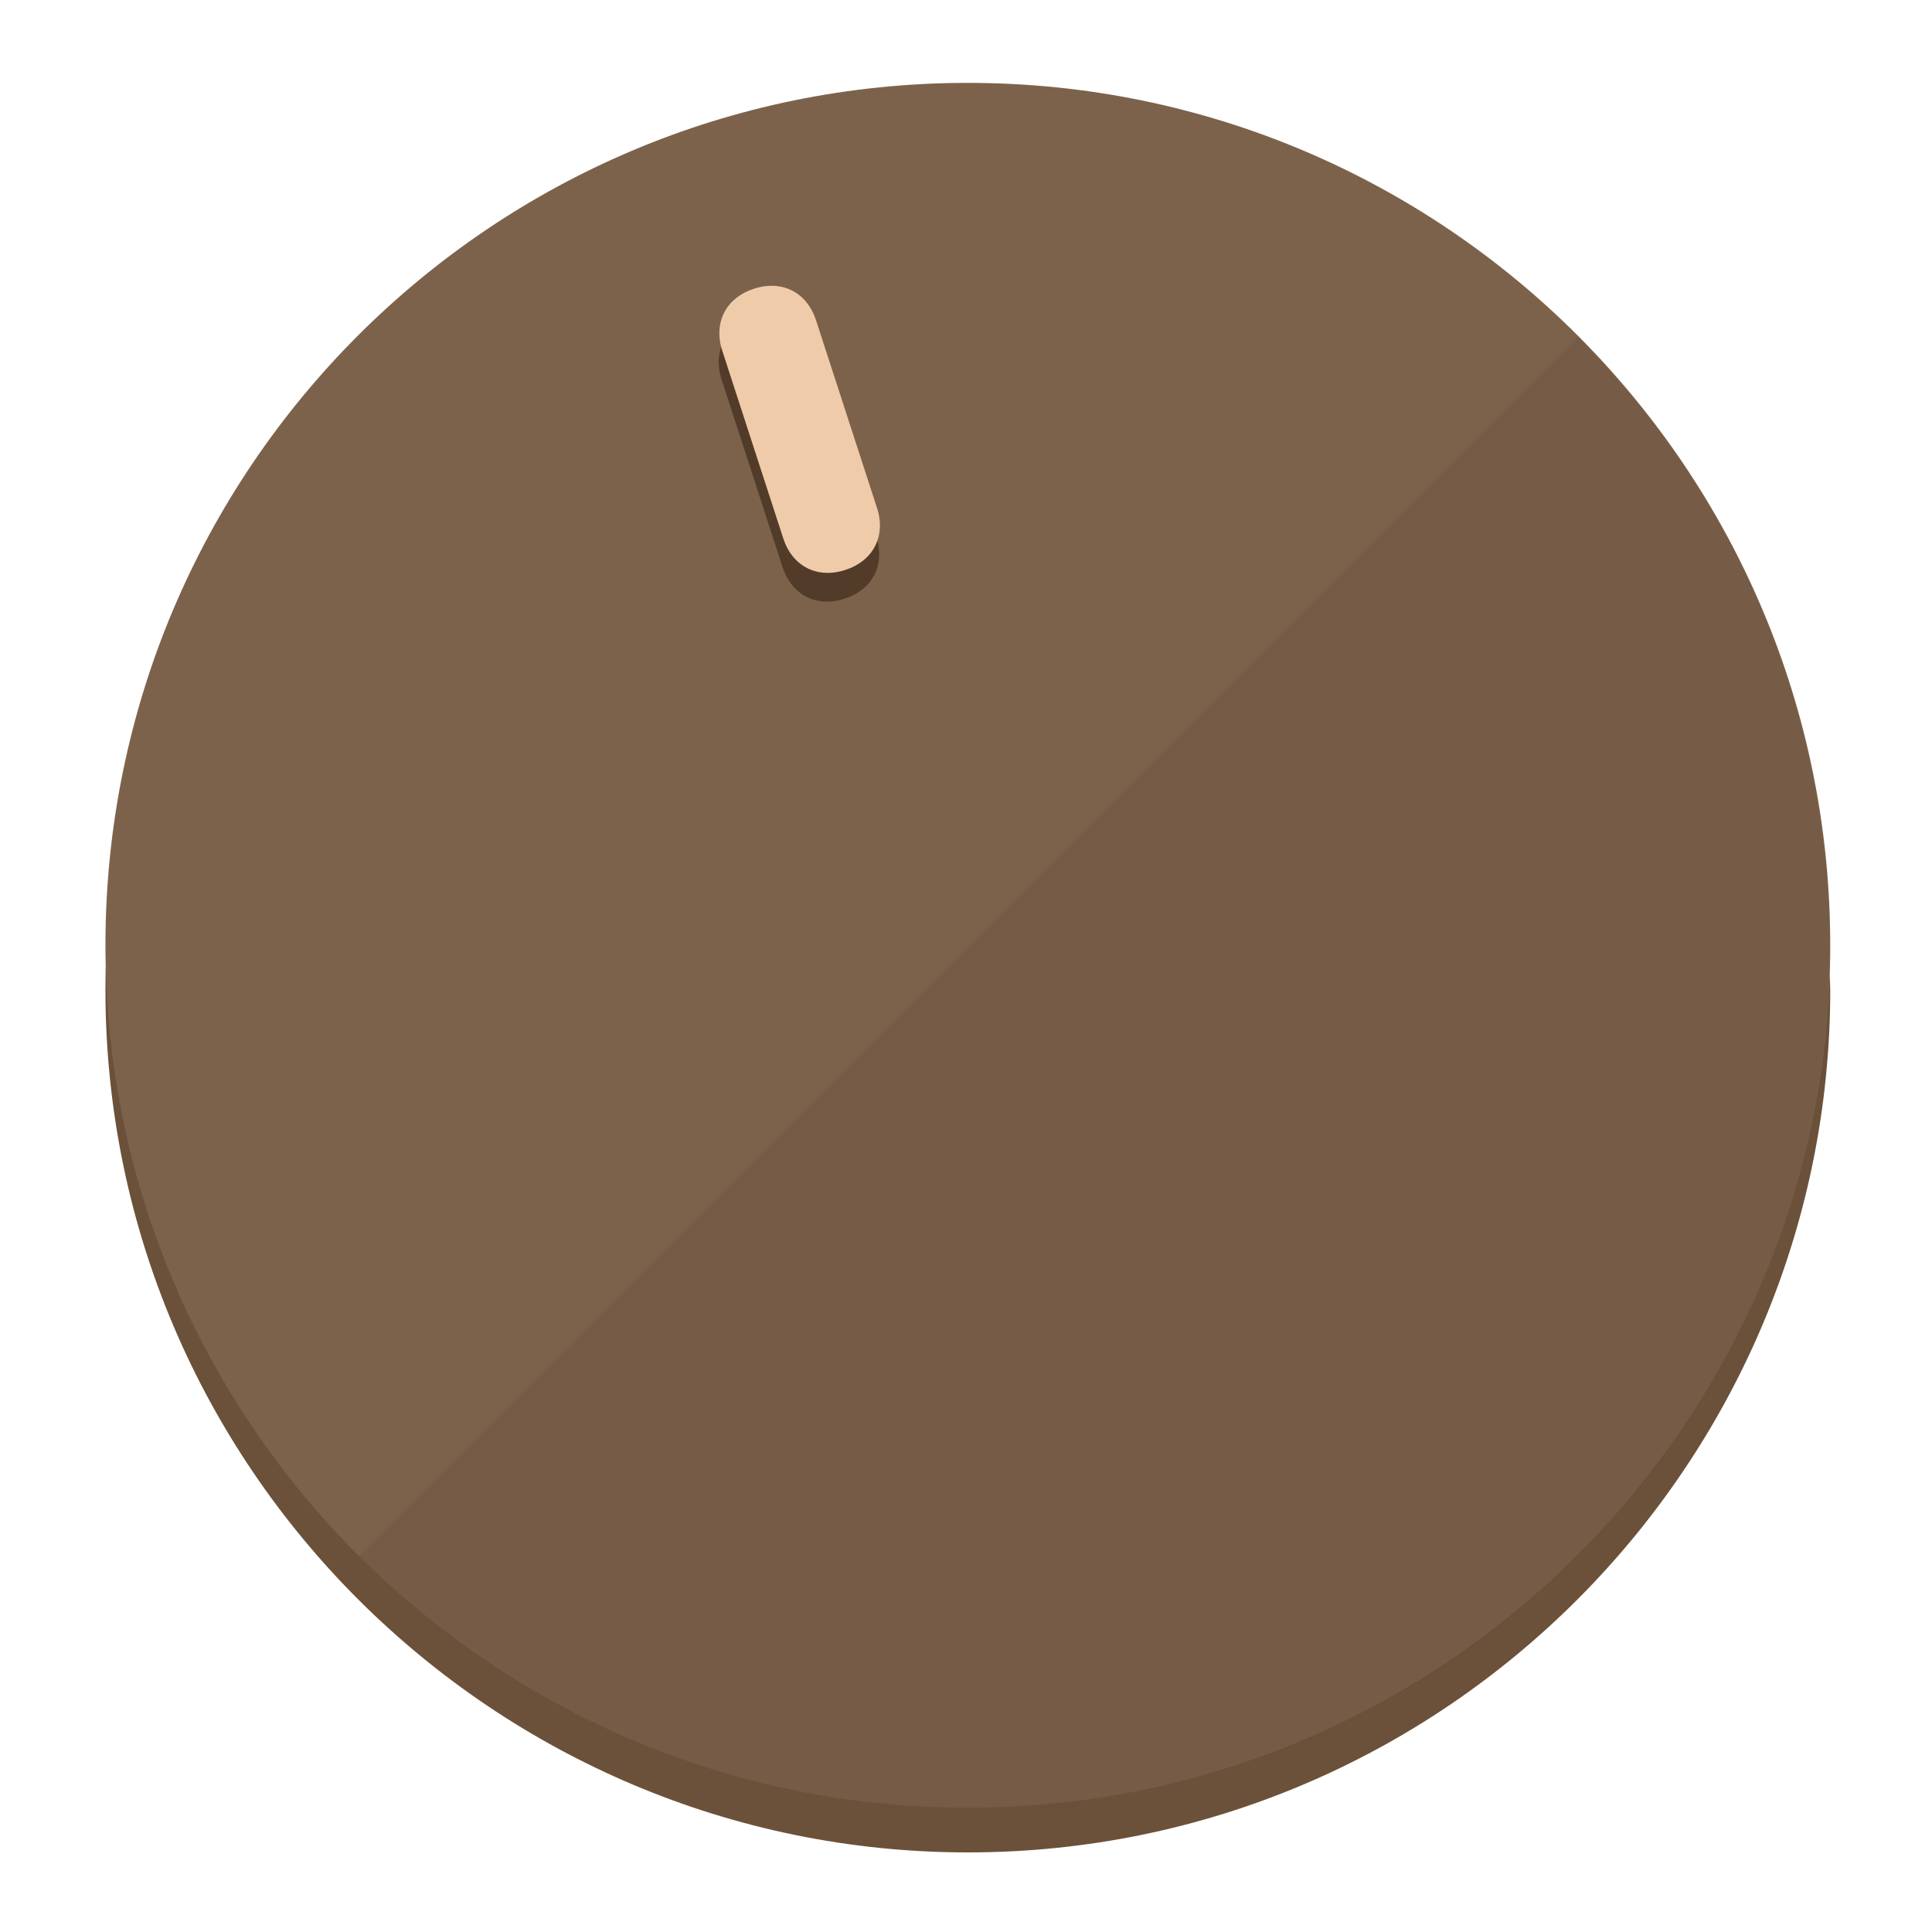
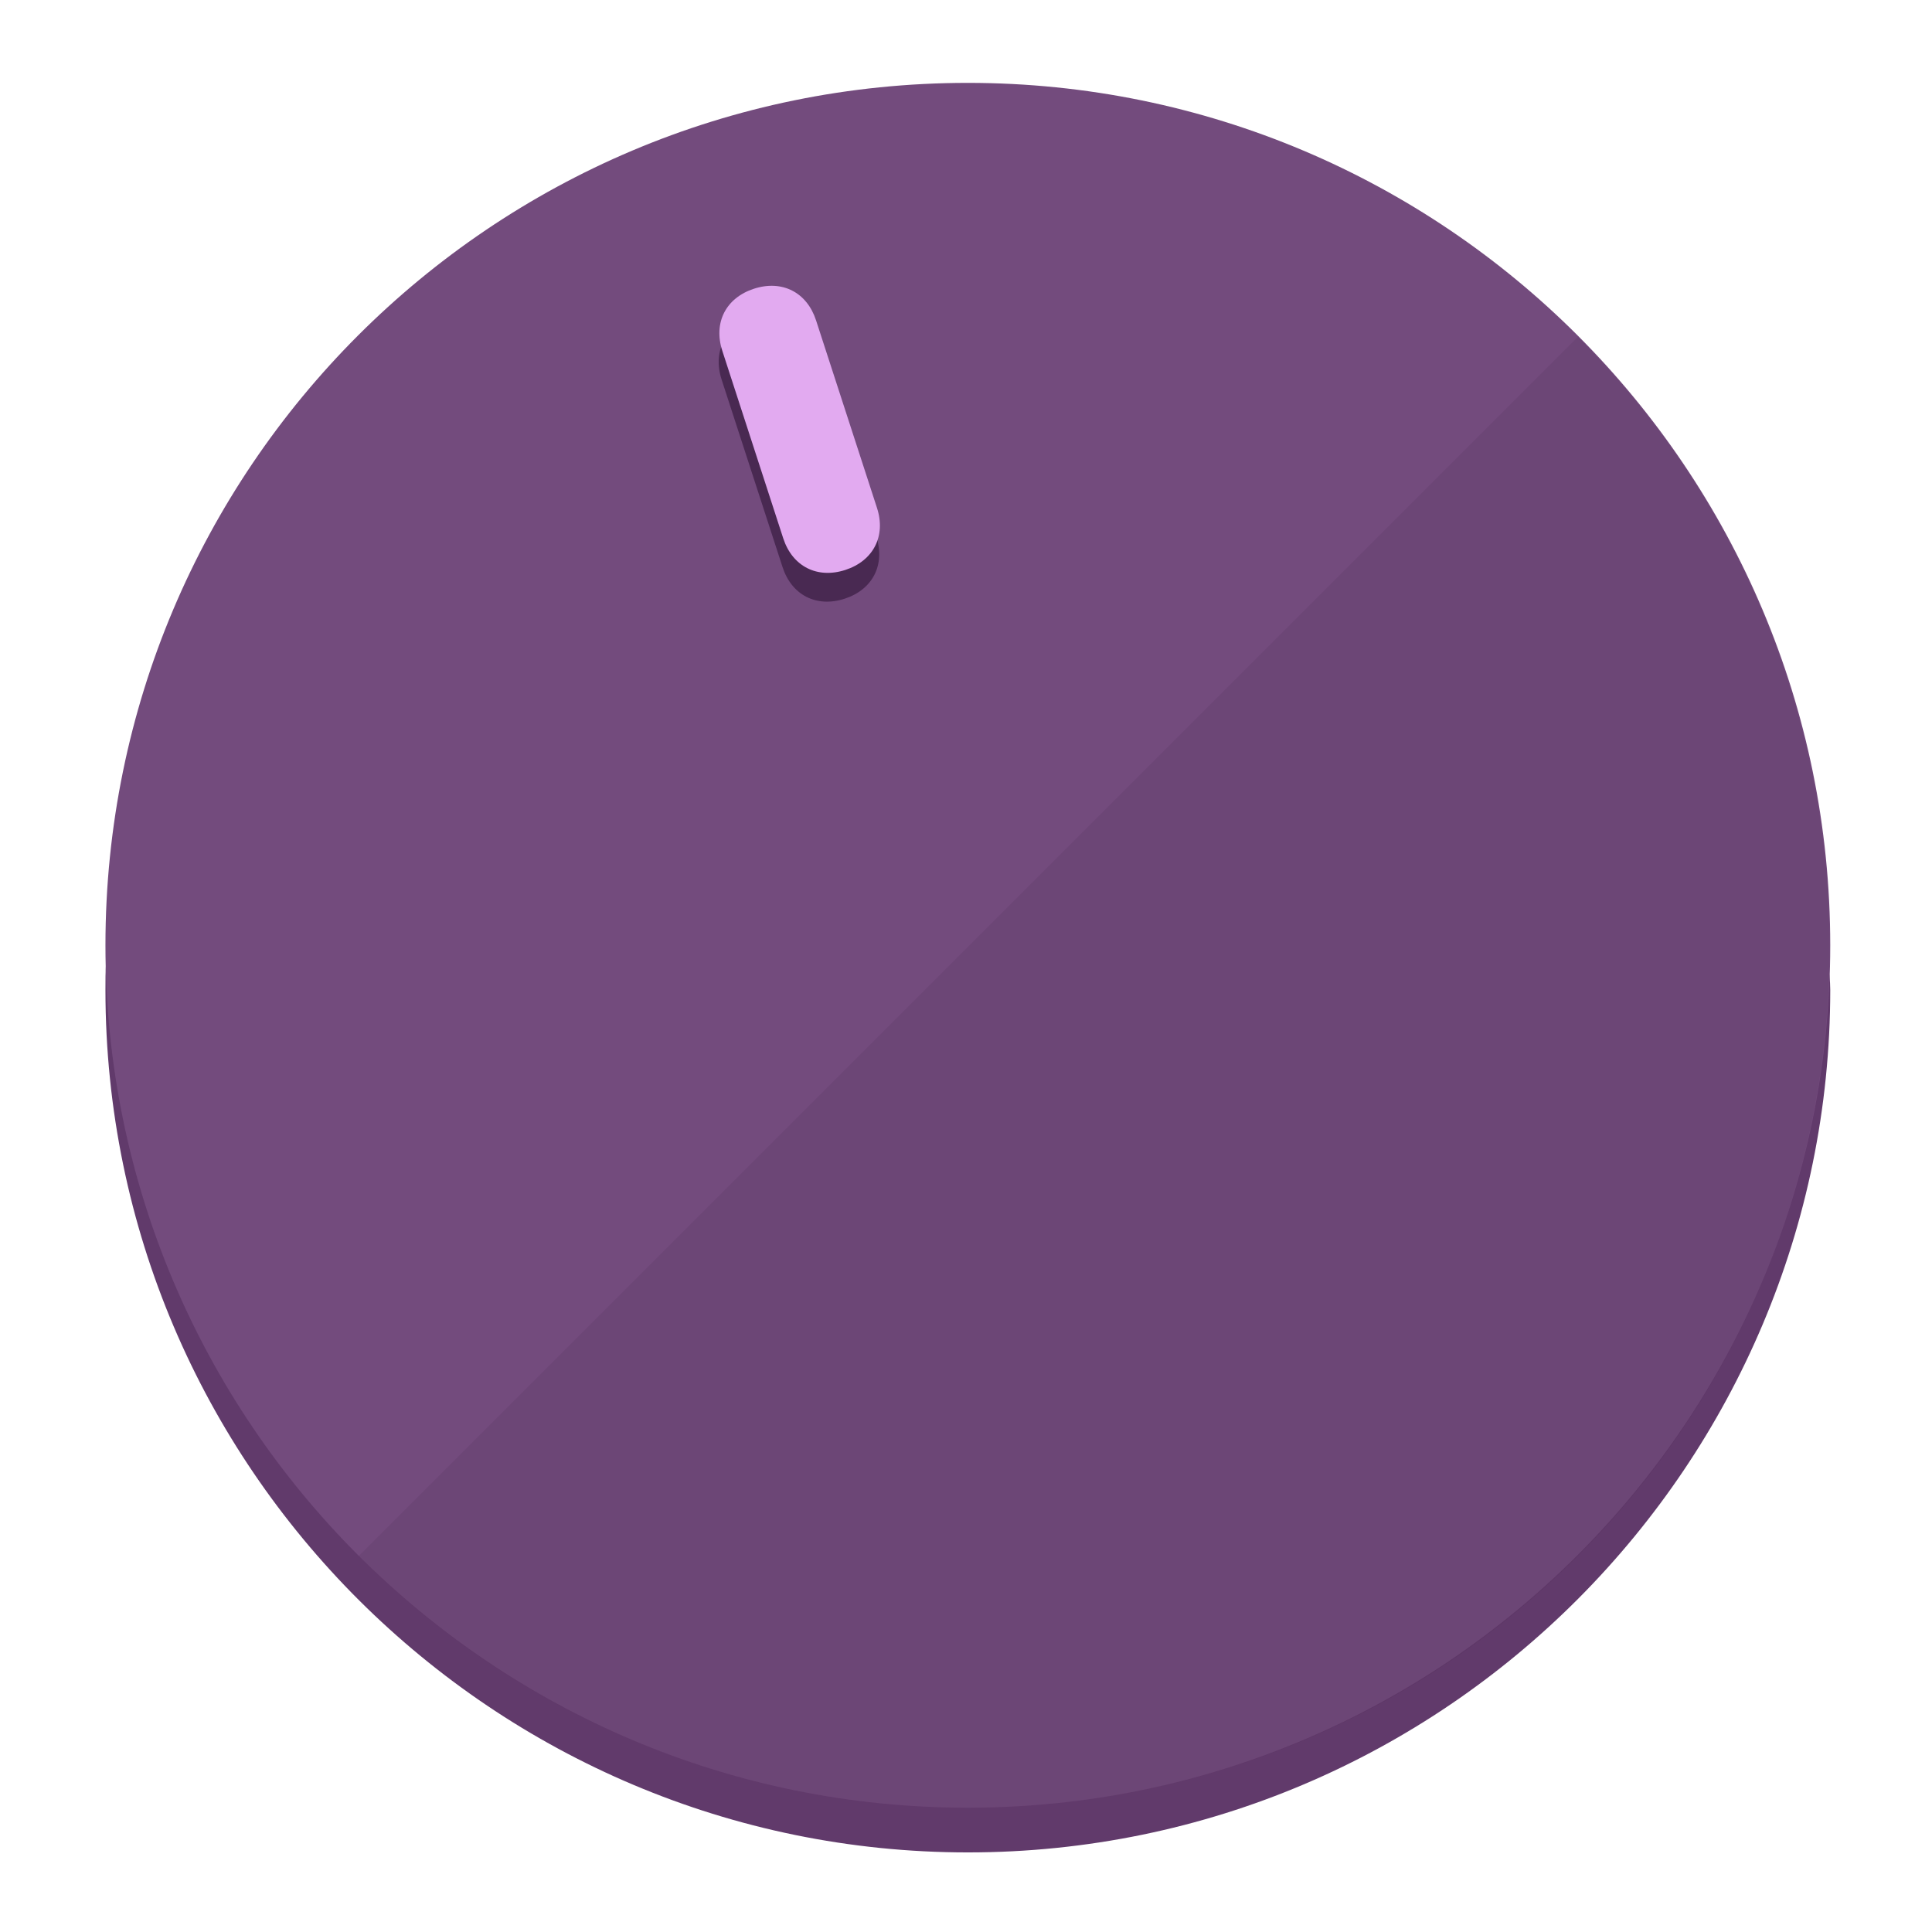
<svg xmlns="http://www.w3.org/2000/svg" height="120px" width="120px" version="1.1" id="Layer_1" viewBox="0 0 496.8 496.8" xml:space="preserve">
  <defs id="defs23" />
  <g id="g3158">
-     <path style="display:inline;fill:#6B513A;fill-opacity:1;stroke-width:1.584" d="m 248.875,445.92 c 116.582,0 212.89,-91.238 220.493,-205.286 0,5.069 1.267,8.87 1.267,13.939 0,121.651 -98.842,221.76 -221.76,221.76 -121.651,0 -221.76,-98.842 -221.76,-221.76 0,-5.069 0,-8.87 1.267,-13.939 7.603,114.048 103.91,205.286 220.493,205.286 z" id="path8" />
-     <circle style="display:inline;fill:#7D624B;fill-opacity:1;stroke-width:1.584" cx="248.875" cy="243.071" r="221.76" id="circle12" />
-     <path style="display:inline;fill:#523C29;fill-opacity:0.154;stroke-width:1.587" d="m 405.744,86.606 c 86.308,86.308 86.308,227.193 0,313.5 -86.308,86.308 -227.193,86.308 -313.5,0" id="path14" />
+     <path style="display:inline;fill:#613A6B;fill-opacity:1;stroke-width:1.584" d="m 248.875,445.92 c 116.582,0 212.89,-91.238 220.493,-205.286 0,5.069 1.267,8.87 1.267,13.939 0,121.651 -98.842,221.76 -221.76,221.76 -121.651,0 -221.76,-98.842 -221.76,-221.76 0,-5.069 0,-8.87 1.267,-13.939 7.603,114.048 103.91,205.286 220.493,205.286 z" id="path8" />
+     <circle style="display:inline;fill:#734B7D;fill-opacity:1;stroke-width:1.584" cx="248.875" cy="243.071" r="221.76" id="circle12" />
+     <path style="display:inline;fill:#492952;fill-opacity:0.154;stroke-width:1.587" d="m 405.744,86.606 c 86.308,86.308 86.308,227.193 0,313.5 -86.308,86.308 -227.193,86.308 -313.5,0" id="path14" />
  </g>
  <g id="g3198">
    <circle style="display:none;fill:#000000;fill-opacity:0;stroke-width:1.584" cx="161.035" cy="308.441" r="221.76" id="circle12-3" transform="rotate(-18)" />
-     <path style="display:inline;fill:#523C29;fill-opacity:1;stroke-width:1.584" d="m 225.329,137.988 c 2.35,7.231 -0.905,13.618 -8.136,15.968 v 0 c -7.231,2.35 -13.618,-0.905 -15.968,-8.136 L 185.562,97.613 c -2.349,-7.231 0.905,-13.618 8.136,-15.968 v 0 c 7.231,-2.35 13.618,0.905 15.968,8.136 z" id="path3789" />
-     <path style="display:inline;fill:#F0CBAA;stroke-width:1.584" d="m 225.506,130.588 c 2.35,7.231 -0.905,13.618 -8.136,15.968 v 0 c -7.231,2.35 -13.618,-0.905 -15.968,-8.136 L 185.739,90.213 c -2.35,-7.231 0.905,-13.618 8.136,-15.968 v 0 c 7.231,-2.35 13.618,0.905 15.968,8.136 z" id="path915" />
+     <path style="display:inline;fill:#492952;fill-opacity:1;stroke-width:1.584" d="m 225.329,137.988 c 2.35,7.231 -0.905,13.618 -8.136,15.968 v 0 c -7.231,2.35 -13.618,-0.905 -15.968,-8.136 L 185.562,97.613 c -2.349,-7.231 0.905,-13.618 8.136,-15.968 v 0 c 7.231,-2.35 13.618,0.905 15.968,8.136 z" id="path3789" />
+     <path style="display:inline;fill:#E2AAF0;stroke-width:1.584" d="m 225.506,130.588 c 2.35,7.231 -0.905,13.618 -8.136,15.968 v 0 c -7.231,2.35 -13.618,-0.905 -15.968,-8.136 L 185.739,90.213 c -2.35,-7.231 0.905,-13.618 8.136,-15.968 v 0 c 7.231,-2.35 13.618,0.905 15.968,8.136 z" id="path915" />
  </g>
</svg>
